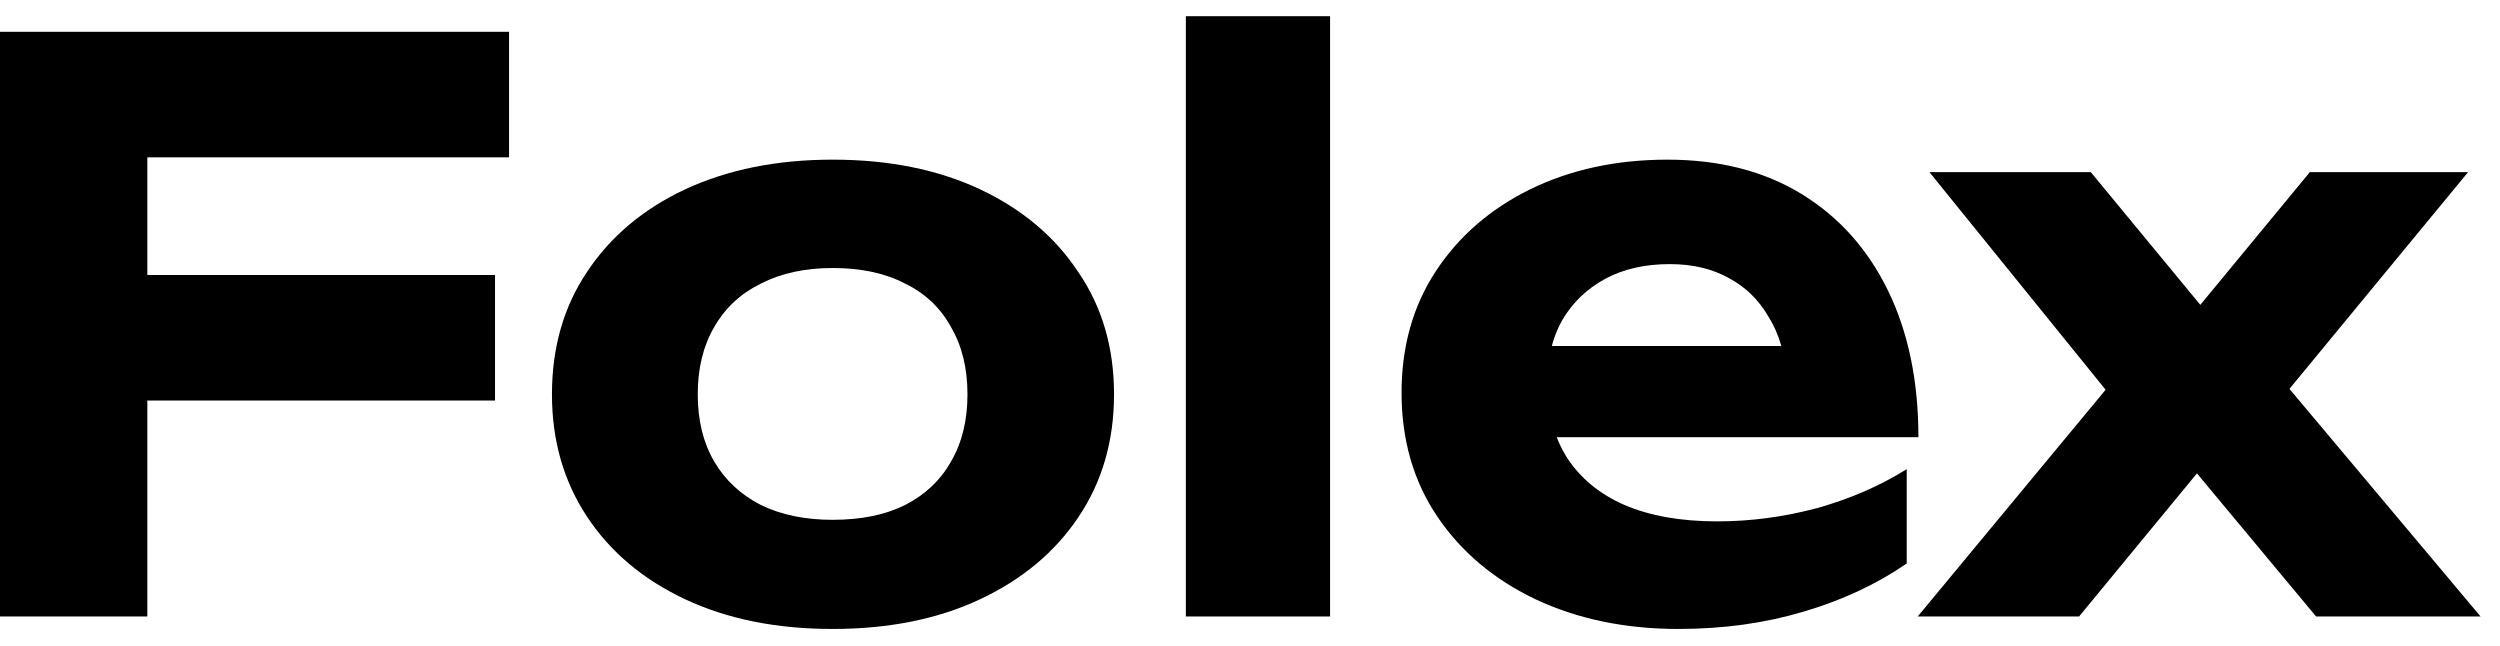
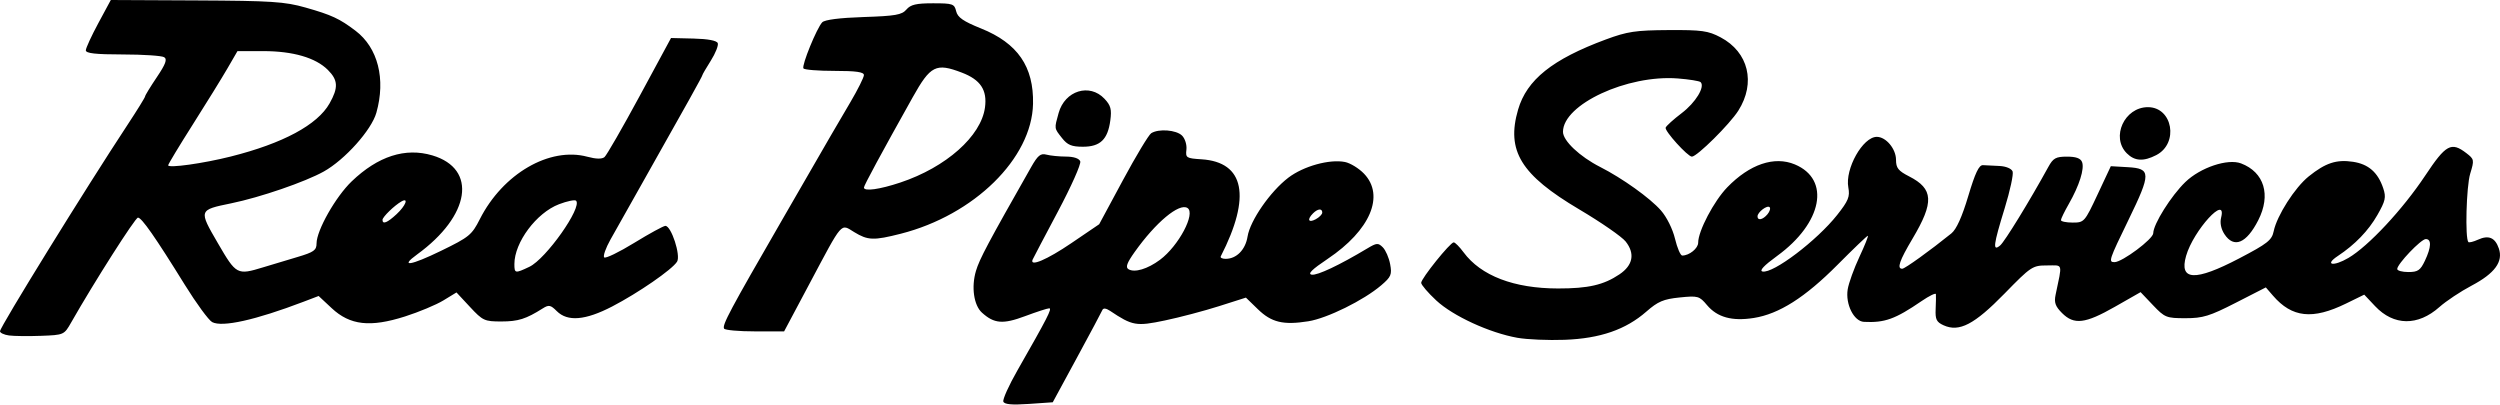
- <svg xmlns="http://www.w3.org/2000/svg" width="93" height="24" viewBox="0 0 93 24" fill="none">
-   <path d="M2.668 10.231H18.415V14.9H2.668V10.231ZM18.937 1.183V5.852H2.784L5.481 3.155V22.933H0V1.183H18.937Z" fill="black" />
-   <path d="M30.973 23.397C28.885 23.397 27.058 23.03 25.492 22.295C23.926 21.56 22.708 20.536 21.838 19.221C20.968 17.906 20.533 16.389 20.533 14.668C20.533 12.928 20.968 11.41 21.838 10.115C22.708 8.8 23.926 7.776 25.492 7.041C27.077 6.306 28.904 5.939 30.973 5.939C33.061 5.939 34.888 6.306 36.454 7.041C38.02 7.776 39.238 8.8 40.108 10.115C40.997 11.41 41.442 12.928 41.442 14.668C41.442 16.408 40.997 17.935 40.108 19.25C39.238 20.545 38.02 21.56 36.454 22.295C34.888 23.03 33.061 23.397 30.973 23.397ZM30.973 19.337C32.036 19.337 32.935 19.153 33.67 18.786C34.424 18.399 34.994 17.858 35.381 17.162C35.787 16.466 35.99 15.635 35.99 14.668C35.99 13.701 35.787 12.87 35.381 12.174C34.994 11.459 34.424 10.917 33.67 10.55C32.935 10.163 32.036 9.97 30.973 9.97C29.948 9.97 29.059 10.163 28.305 10.55C27.551 10.917 26.971 11.459 26.565 12.174C26.159 12.87 25.956 13.701 25.956 14.668C25.956 15.635 26.159 16.466 26.565 17.162C26.971 17.858 27.551 18.399 28.305 18.786C29.059 19.153 29.948 19.337 30.973 19.337Z" fill="black" />
-   <path d="M44.114 0.603H49.479V22.933H44.114V0.603Z" fill="black" />
-   <path d="M62.433 23.397C60.461 23.397 58.692 23.03 57.126 22.295C55.58 21.56 54.361 20.536 53.472 19.221C52.583 17.906 52.138 16.369 52.138 14.61C52.138 12.889 52.563 11.381 53.414 10.086C54.265 8.791 55.434 7.776 56.923 7.041C58.431 6.306 60.133 5.939 62.027 5.939C63.961 5.939 65.623 6.364 67.015 7.215C68.407 8.066 69.48 9.264 70.234 10.811C70.988 12.358 71.365 14.175 71.365 16.263H56.459V12.87H68.407L66.464 14.088C66.406 13.179 66.184 12.416 65.797 11.797C65.43 11.159 64.937 10.676 64.318 10.347C63.7 9.999 62.965 9.825 62.114 9.825C61.186 9.825 60.384 10.009 59.707 10.376C59.031 10.743 58.499 11.256 58.112 11.913C57.745 12.57 57.561 13.334 57.561 14.204C57.561 15.306 57.803 16.244 58.286 17.017C58.789 17.79 59.504 18.38 60.432 18.786C61.38 19.192 62.53 19.395 63.883 19.395C65.121 19.395 66.358 19.231 67.595 18.902C68.832 18.554 69.944 18.071 70.93 17.452V20.961C69.809 21.734 68.523 22.334 67.073 22.759C65.642 23.184 64.096 23.397 62.433 23.397Z" fill="black" />
-   <path d="M71.339 22.933L79.053 13.624V15.393L71.774 6.403H77.777L82.707 12.377H80.996L85.926 6.403H91.813L84.331 15.48L84.07 13.16L92.277 22.933H86.158L80.822 16.524H82.62L77.342 22.933H71.339Z" fill="black" />
+ <svg xmlns="http://www.w3.org/2000/svg" version="1.1" id="svg1" width="1010.895" height="163.553" viewBox="0 0 1010.895 163.553">
+   <defs id="defs1" />
+   <g id="g1" transform="translate(37.75429,-259.3063)">
+     <path style="fill:#000000;fill-opacity:1" d="m 367.957,421.707 c -0.337,-0.88 2.234,-6.58 5.713,-12.667 12.143,-21.245 14.1,-25.067 12.834,-25.067 -0.701,0 -5.096,1.429 -9.767,3.175 -8.942,3.343 -12.488,3.052 -17.439,-1.428 -3.295,-2.982 -4.352,-10.376 -2.413,-16.875 1.436,-4.814 4.851,-11.237 22.326,-41.993 2.68,-4.716 3.821,-5.646 6.161,-5.018 1.58,0.424 5.141,0.779 7.914,0.789 3.131,0.011 5.319,0.742 5.774,1.927 0.403,1.05 -3.666,10.181 -9.042,20.293 -5.376,10.112 -9.974,18.853 -10.219,19.425 -1.318,3.084 5.779,0.07 15.679,-6.658 l 11.234,-7.635 9.601,-17.819 c 5.28,-9.801 10.425,-18.341 11.432,-18.98 3.013,-1.908 10.155,-1.354 12.477,0.967 1.2,1.2 1.987,3.73 1.762,5.667 -0.384,3.306 -0.05,3.521 6.096,3.911 17.422,1.107 20.189,15.056 7.788,39.253 -0.282,0.55 0.604,1 1.969,1 4.394,0 8.016,-3.683 8.869,-9.018 1.034,-6.464 9.181,-18.223 16.486,-23.795 6.12,-4.668 16.675,-7.596 22.895,-6.352 2.164,0.433 5.635,2.561 7.713,4.73 8.495,8.867 2.515,22.893 -14.679,34.431 -6.427,4.313 -8.243,6.116 -6.447,6.403 2.258,0.361 11.147,-3.84 22.445,-10.608 3.806,-2.28 4.405,-2.323 6.281,-0.447 1.141,1.141 2.472,4.198 2.959,6.795 0.792,4.221 0.409,5.128 -3.614,8.567 -7.092,6.061 -21.826,13.326 -29.492,14.542 -10.115,1.604 -14.876,0.463 -20.386,-4.888 l -4.826,-4.687 -10.898,3.469 c -5.994,1.908 -15.825,4.504 -21.846,5.768 -11.628,2.442 -13.129,2.179 -22.223,-3.903 -1.565,-1.047 -2.712,-1.175 -3.056,-0.342 -0.303,0.733 -4.946,9.433 -10.318,19.333 l -9.766,18 -9.682,0.667 c -6.832,0.47 -9.863,0.196 -10.295,-0.933 z m 63.341,-57.35 c 7.554,-5.626 14.543,-18.828 11.095,-20.959 -3.363,-2.079 -12.815,5.811 -21.341,17.813 -3.127,4.402 -3.766,6.169 -2.511,6.945 2.45,1.514 7.737,-0.06 12.758,-3.799 z m 65.614,-19.097 c 0,-1.766 -1.806,-1.614 -3.733,0.314 -2.517,2.517 -1.87,3.972 1.067,2.4 1.467,-0.785 2.667,-2.006 2.667,-2.714 z m 78.899,50.637 c -11.264,-2.005 -26.05,-8.811 -32.805,-15.102 -3.351,-3.121 -6.093,-6.327 -6.093,-7.125 0,-1.764 11.737,-16.362 13.156,-16.362 0.555,0 2.345,1.807 3.978,4.015 7.025,9.501 20.377,14.615 38.2,14.629 12.246,0.01 18.44,-1.413 24.824,-5.7 5.488,-3.686 6.383,-8.383 2.531,-13.279 -1.525,-1.938 -9.966,-7.781 -18.758,-12.984 -23.634,-13.985 -29.591,-23.696 -24.75,-40.348 3.513,-12.083 13.876,-20.37 35.487,-28.375 8.699,-3.222 11.995,-3.716 25.333,-3.797 13.467,-0.082 16.029,0.275 21.052,2.928 11.319,5.978 14.329,18.397 7.186,29.652 -3.5,5.515 -16.709,18.594 -18.778,18.594 -1.688,0 -11.103,-10.405 -10.611,-11.727 0.267,-0.717 3.18,-3.349 6.474,-5.848 5.632,-4.273 9.542,-10.672 7.668,-12.547 -0.462,-0.462 -4.624,-1.133 -9.248,-1.491 -20.397,-1.579 -46.408,10.515 -46.408,21.577 0,3.616 6.759,10.006 15.037,14.215 9.012,4.582 20.164,12.559 24.561,17.567 2.344,2.669 4.759,7.517 5.7,11.443 0.899,3.746 2.214,6.811 2.922,6.811 2.854,0 6.446,-2.906 6.446,-5.214 0,-4.699 6.38,-16.835 11.769,-22.388 9.07,-9.346 19.026,-12.718 27.32,-9.252 14.561,6.084 11.158,23.694 -7.149,36.995 -5.363,3.897 -7.343,6.01 -5.909,6.309 4.299,0.896 21.991,-12.515 30.184,-22.879 4.521,-5.72 5.2,-7.389 4.507,-11.082 -1.417,-7.551 5.852,-20.488 11.511,-20.488 3.713,0 7.768,4.858 7.768,9.306 0,3.287 0.913,4.439 5.289,6.671 9.88,5.04 10.177,10.39 1.398,25.167 -5.327,8.967 -6.429,12.189 -4.167,12.189 1.051,0 11.323,-7.389 19.864,-14.29 2.033,-1.642 4.309,-6.675 6.824,-15.087 2.811,-9.402 4.329,-12.595 5.95,-12.512 1.197,0.061 4.212,0.211 6.7,0.333 2.615,0.128 4.846,1.061 5.287,2.21 0.419,1.093 -1.016,7.767 -3.191,14.831 -4.635,15.057 -4.953,17.672 -1.838,15.086 1.809,-1.502 11.858,-17.882 19.49,-31.771 1.944,-3.539 3.027,-4.134 7.524,-4.134 3.655,0 5.51,0.67 6.098,2.203 1.036,2.7 -1.116,9.501 -5.35,16.906 -1.748,3.056 -3.185,6.007 -3.194,6.557 -0.009,0.55 2.123,1 4.737,1 4.661,0 4.856,-0.22 10.095,-11.4 l 5.342,-11.4 6.905,0.4 c 9.384,0.543 9.412,2.442 0.302,21.174 -7.984,16.417 -8.252,17.225 -5.713,17.225 3.107,0 15.649,-9.371 15.661,-11.702 0.02,-3.639 7.246,-15.155 12.986,-20.696 6.09,-5.879 17.144,-9.575 22.522,-7.53 9.38,3.566 12.162,12.763 6.951,22.977 -4.795,9.398 -9.845,11.475 -13.679,5.624 -1.366,-2.084 -1.867,-4.575 -1.342,-6.667 2.451,-9.767 -11.195,5.138 -14.156,15.462 -2.887,10.068 3.579,10.373 21.474,1.015 11.48,-6.003 13.206,-7.364 13.951,-11 1.286,-6.272 8.566,-17.665 14.162,-22.162 6.783,-5.451 11.195,-6.906 17.896,-5.901 6.273,0.941 10.089,4.291 12.244,10.75 1.203,3.603 0.879,5.067 -2.378,10.77 -3.63,6.356 -9.051,11.97 -16.009,16.58 -5.559,3.683 -1.799,4.358 4.305,0.772 8.107,-4.762 21.964,-19.623 31.044,-33.293 8.371,-12.602 10.526,-13.776 16.651,-9.07 3.174,2.439 3.234,2.761 1.54,8.304 -1.569,5.135 -2.129,26.245 -0.733,27.65 0.301,0.302 2.042,-0.131 3.87,-0.964 4.313,-1.965 6.913,-0.877 8.438,3.529 1.849,5.342 -1.636,10.105 -11.01,15.048 -4.441,2.342 -10.288,6.229 -12.994,8.639 -8.726,7.769 -18.492,7.648 -26.01,-0.323 l -4.407,-4.673 -7.351,3.596 c -13.53,6.619 -21.838,5.727 -29.543,-3.175 l -2.898,-3.348 -12.183,6.227 c -10.565,5.4 -13.262,6.227 -20.309,6.227 -7.729,0 -8.371,-0.257 -13.138,-5.269 l -5.012,-5.269 -10.416,5.936 c -12.013,6.846 -16.497,7.374 -21.357,2.514 -2.693,-2.693 -3.248,-4.254 -2.606,-7.333 2.769,-13.281 3.175,-11.912 -3.525,-11.912 -5.784,0 -6.421,0.424 -17.094,11.358 -12.227,12.527 -18.354,15.715 -24.67,12.837 -2.871,-1.308 -3.393,-2.376 -3.2,-6.546 0.126,-2.74 0.172,-5.462 0.101,-6.047 -0.071,-0.585 -2.679,0.68 -5.796,2.812 -10.671,7.3 -14.882,8.818 -23.299,8.399 -4.076,-0.203 -7.545,-7.15 -6.57,-13.158 0.41,-2.528 2.542,-8.436 4.738,-13.127 2.195,-4.691 3.727,-8.53 3.404,-8.53 -0.323,0 -5.842,5.286 -12.263,11.746 -13.127,13.206 -23.638,19.882 -33.845,21.495 -8.785,1.389 -14.763,-0.254 -18.925,-5.2 -3.105,-3.69 -3.65,-3.842 -11.086,-3.088 -6.517,0.66 -8.758,1.614 -13.447,5.719 -8.326,7.29 -18.691,10.867 -33.04,11.401 -6.6,0.246 -15.196,-0.122 -19.101,-0.817 z M 942.761,364.772 c 2.618,-5.516 2.756,-8.798 0.371,-8.798 -1.923,0 -11.552,10.093 -11.552,12.109 0,0.674 2.032,1.225 4.515,1.225 3.824,0 4.844,-0.694 6.667,-4.535 z M 676.939,345.941 c 0.928,-1.118 1.316,-2.403 0.862,-2.857 -0.968,-0.968 -4.889,2.014 -4.889,3.719 0,1.837 2.173,1.371 4.027,-0.862 z m -711.027,49.016 c -2.017,-0.272 -3.667,-1.043 -3.667,-1.714 0,-1.713 34.611,-57.734 51.539,-83.42 3.92,-5.949 7.128,-11.139 7.128,-11.533 0,-0.394 2.126,-3.876 4.724,-7.736 3.596,-5.344 4.312,-7.281 3,-8.114 -0.948,-0.602 -8.474,-1.103 -16.724,-1.114 -11.121,-0.015 -14.99,-0.451 -14.962,-1.687 0.021,-0.917 2.303,-5.867 5.071,-11 l 5.034,-9.333 34.595,0.171 c 30.399,0.151 35.75,0.499 44.115,2.874 10.575,3.003 13.76,4.48 20.235,9.387 9.072,6.876 12.286,19.517 8.43,33.161 -1.972,6.978 -12.707,18.98 -21.245,23.752 -7.533,4.211 -25.719,10.46 -37.447,12.868 -13.21,2.712 -13.2,2.683 -5.393,16.119 7.439,12.803 7.768,12.978 18.317,9.759 3.438,-1.049 9.701,-2.931 13.917,-4.183 6.562,-1.947 7.667,-2.735 7.667,-5.464 0,-5.262 7.708,-18.878 14.218,-25.115 10.629,-10.184 21.674,-13.741 32.599,-10.496 18.308,5.437 15.389,24.421 -6.16,40.057 -7.212,5.233 -2.653,4.534 9.724,-1.489 11.334,-5.516 12.405,-6.392 15.644,-12.782 9.313,-18.378 28.222,-29.349 43.494,-25.237 3.513,0.946 5.89,0.992 6.917,0.133 0.861,-0.72 7.265,-11.846 14.232,-24.725 l 12.667,-23.417 9.134,0.22 c 5.806,0.14 9.363,0.816 9.762,1.856 0.345,0.9 -0.915,4.08 -2.801,7.067 -1.886,2.987 -3.428,5.638 -3.428,5.891 0,0.447 -6.033,11.28 -24.647,44.26 -4.967,8.8 -10.601,18.802 -12.521,22.226 -1.92,3.424 -3.054,6.663 -2.521,7.196 0.533,0.533 6.006,-2.118 12.161,-5.893 6.155,-3.775 11.817,-6.863 12.582,-6.863 2.378,0 6.283,11.968 4.723,14.477 -1.977,3.181 -15.681,12.641 -26.248,18.119 -10.855,5.628 -18.038,6.229 -22.394,1.873 -2.503,-2.503 -3.217,-2.641 -5.667,-1.097 -6.815,4.297 -9.916,5.278 -16.709,5.286 -6.846,0.008 -7.538,-0.312 -12.711,-5.867 l -5.471,-5.875 -5.289,3.227 c -2.909,1.775 -9.896,4.695 -15.528,6.49 -14.082,4.487 -22.217,3.569 -29.629,-3.344 l -5.293,-4.937 -6.087,2.321 c -19.438,7.413 -32.899,10.412 -36.964,8.237 -1.411,-0.755 -6.404,-7.569 -11.095,-15.142 -11.929,-19.257 -17.402,-27.102 -18.91,-27.102 -1.103,0 -17.68,26.026 -27.001,42.39 -2.861,5.024 -2.941,5.059 -12.166,5.406 -5.107,0.192 -10.936,0.126 -12.952,-0.146 z M 176.307,367.188 c 6.723,-3.19 21.494,-24.105 18.874,-26.724 -0.482,-0.482 -3.59,0.161 -6.907,1.427 -9.121,3.483 -18.028,15.424 -18.028,24.168 0,3.835 0.256,3.883 6.061,1.128 z m -53.714,-21.269 c 3.707,-3.437 5.035,-6.886 1.986,-5.16 -2.852,1.615 -7.667,6.291 -7.667,7.446 0,1.959 1.946,1.176 5.68,-2.286 z M 55.579,322.591 c 21.117,-5.319 35.022,-12.795 39.925,-21.466 3.609,-6.383 3.458,-9.405 -0.677,-13.54 -4.945,-4.945 -14.103,-7.611 -26.14,-7.611 h -10.418 l -4.059,7 c -2.232,3.85 -8.537,14.056 -14.011,22.681 -5.474,8.624 -9.953,16.043 -9.953,16.487 0,1.244 14.207,-0.747 25.333,-3.549 z m 199.468,69.599 c -0.871,-1.409 2.198,-7.158 23.601,-44.218 9.529,-16.5 18.365,-31.8 19.635,-34 1.27,-2.2 4.781,-8.19 7.802,-13.312 3.021,-5.122 5.493,-10.072 5.493,-11 0,-1.236 -3.193,-1.688 -11.921,-1.688 -6.557,0 -12.202,-0.454 -12.544,-1.008 -0.758,-1.226 5.411,-16.341 7.605,-18.633 1.001,-1.045 7.069,-1.821 16.728,-2.137 12.86,-0.421 15.484,-0.879 17.312,-3.026 1.703,-2.001 3.955,-2.53 10.755,-2.53 7.99,0 8.655,0.228 9.366,3.216 0.592,2.489 2.87,4.064 10.066,6.961 14.81,5.963 21.339,15.435 21.015,30.489 -0.473,22.049 -23.808,44.959 -53.489,52.517 -10.957,2.79 -13.292,2.709 -18.812,-0.657 -5.62,-3.426 -4.416,-4.818 -18.134,20.95 l -10.216,19.19 h -11.786 c -6.482,0 -12.097,-0.502 -12.476,-1.116 z m 71.273,-59.082 c 18.473,-6.159 32.654,-18.737 34.211,-30.343 0.949,-7.078 -1.795,-11.209 -9.37,-14.101 -10.454,-3.993 -12.655,-2.887 -19.857,9.976 -12.679,22.643 -19.725,35.681 -19.725,36.498 0,1.651 6.307,0.782 14.741,-2.03 z m 495.926,-11.802 c -6.525,-6.525 -0.977,-18.667 8.53,-18.667 10.023,0 12.569,14.628 3.374,19.383 -5.151,2.664 -8.741,2.448 -11.905,-0.716 z m -430.57,-6.18 c -3.208,-4.079 -3.155,-3.688 -1.371,-10.114 2.519,-9.068 12.53,-12.175 18.558,-5.759 2.534,2.697 2.951,4.256 2.345,8.77 -1.031,7.687 -4.086,10.616 -11.072,10.616 -4.566,0 -6.245,-0.697 -8.46,-3.513 z" id="path1" />
+   </g>
</svg>
